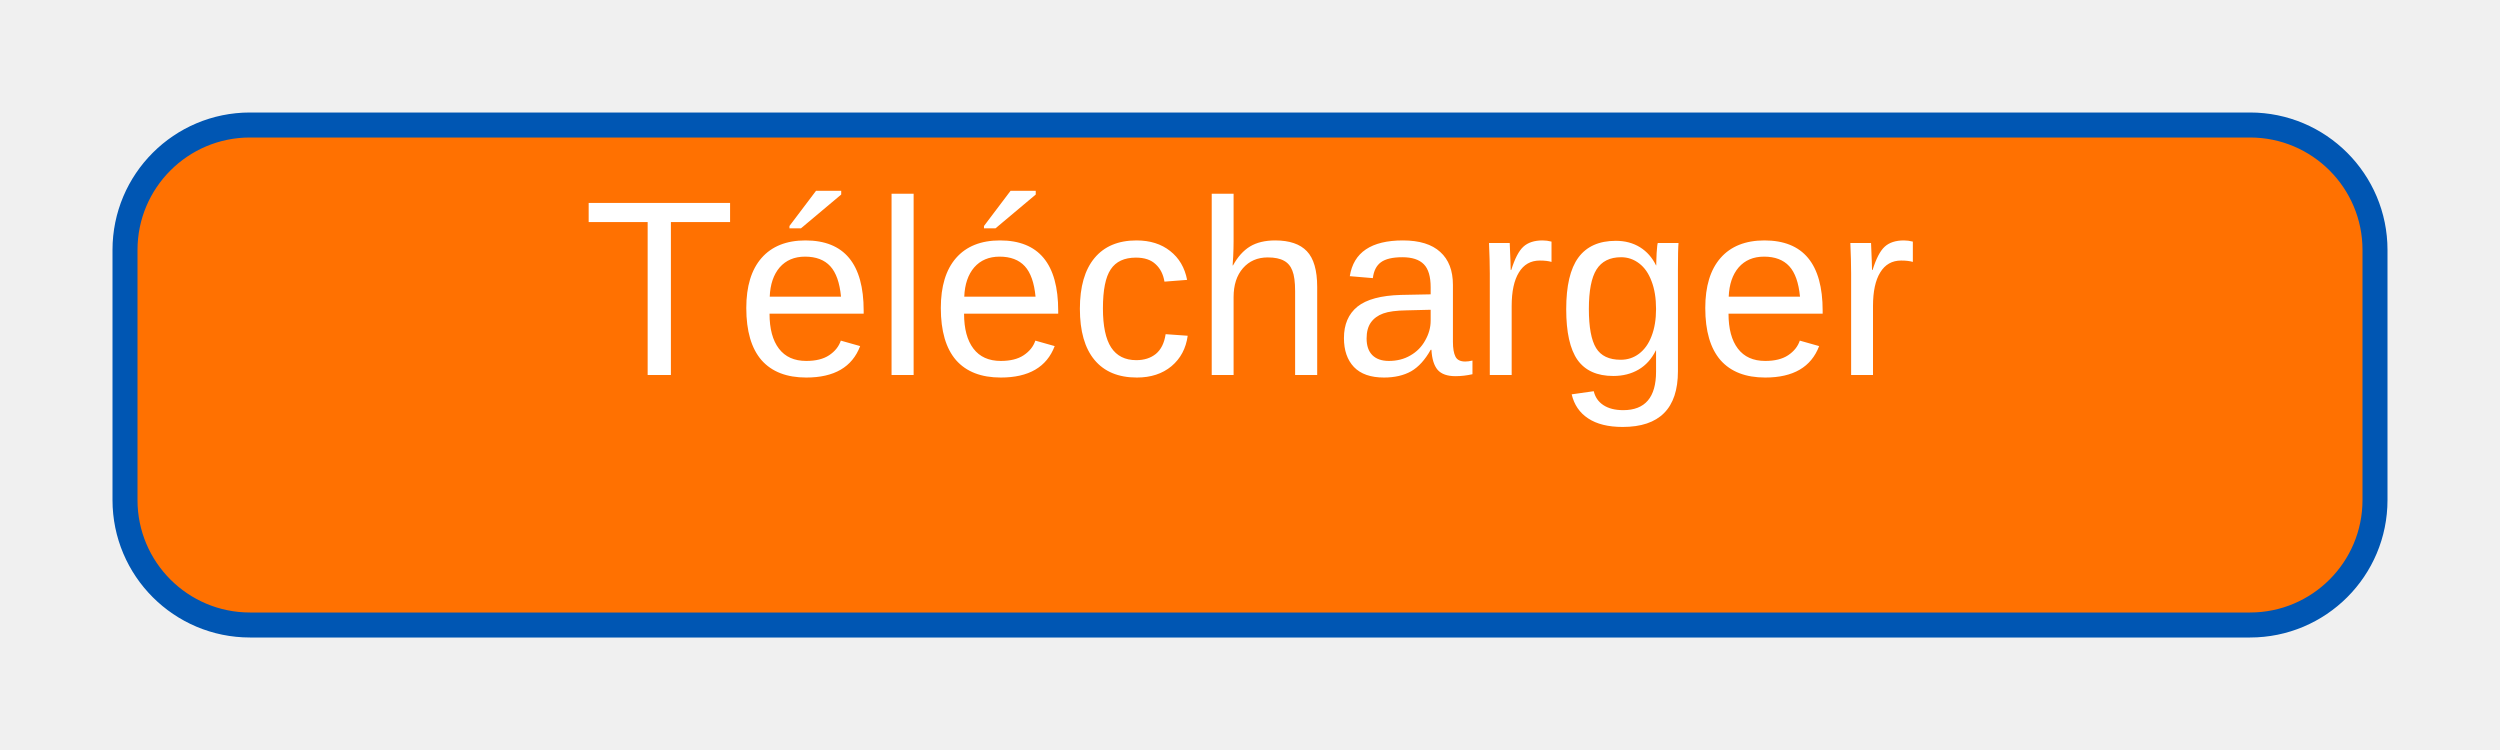
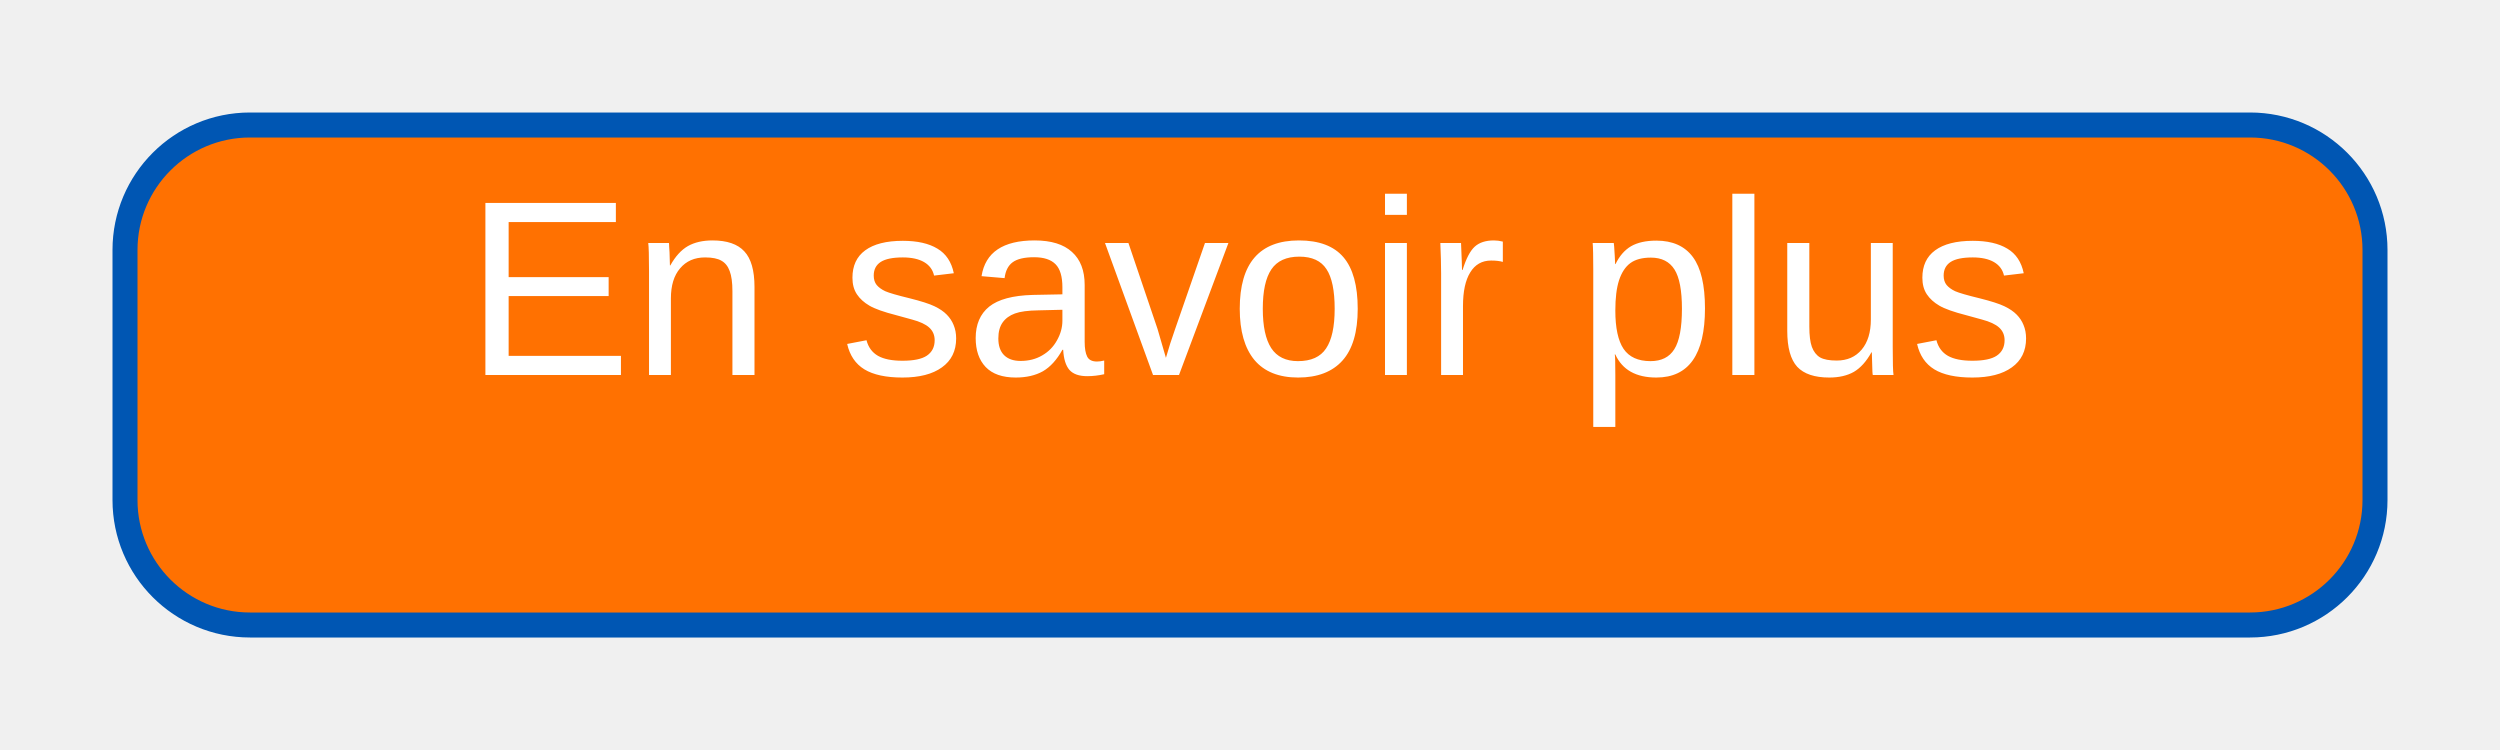
<svg xmlns="http://www.w3.org/2000/svg" width="200" height="60" viewBox="0 0 200 60">
  <rect x="10" y="10" width="180" height="40" rx="10" ry="10" fill="#ff7101" stroke="#0056b3" stroke-width="2" />
-   <text x="50%" y="50%" font-family="Arial, sans-serif" font-size="20" fill="white" text-anchor="middle" alignment-baseline="central">Télécharger</text>
+   <text x="50%" y="50%" font-family="Arial, sans-serif" font-size="20" fill="white" text-anchor="middle" alignment-baseline="central">En savoir plus</text>
</svg>
